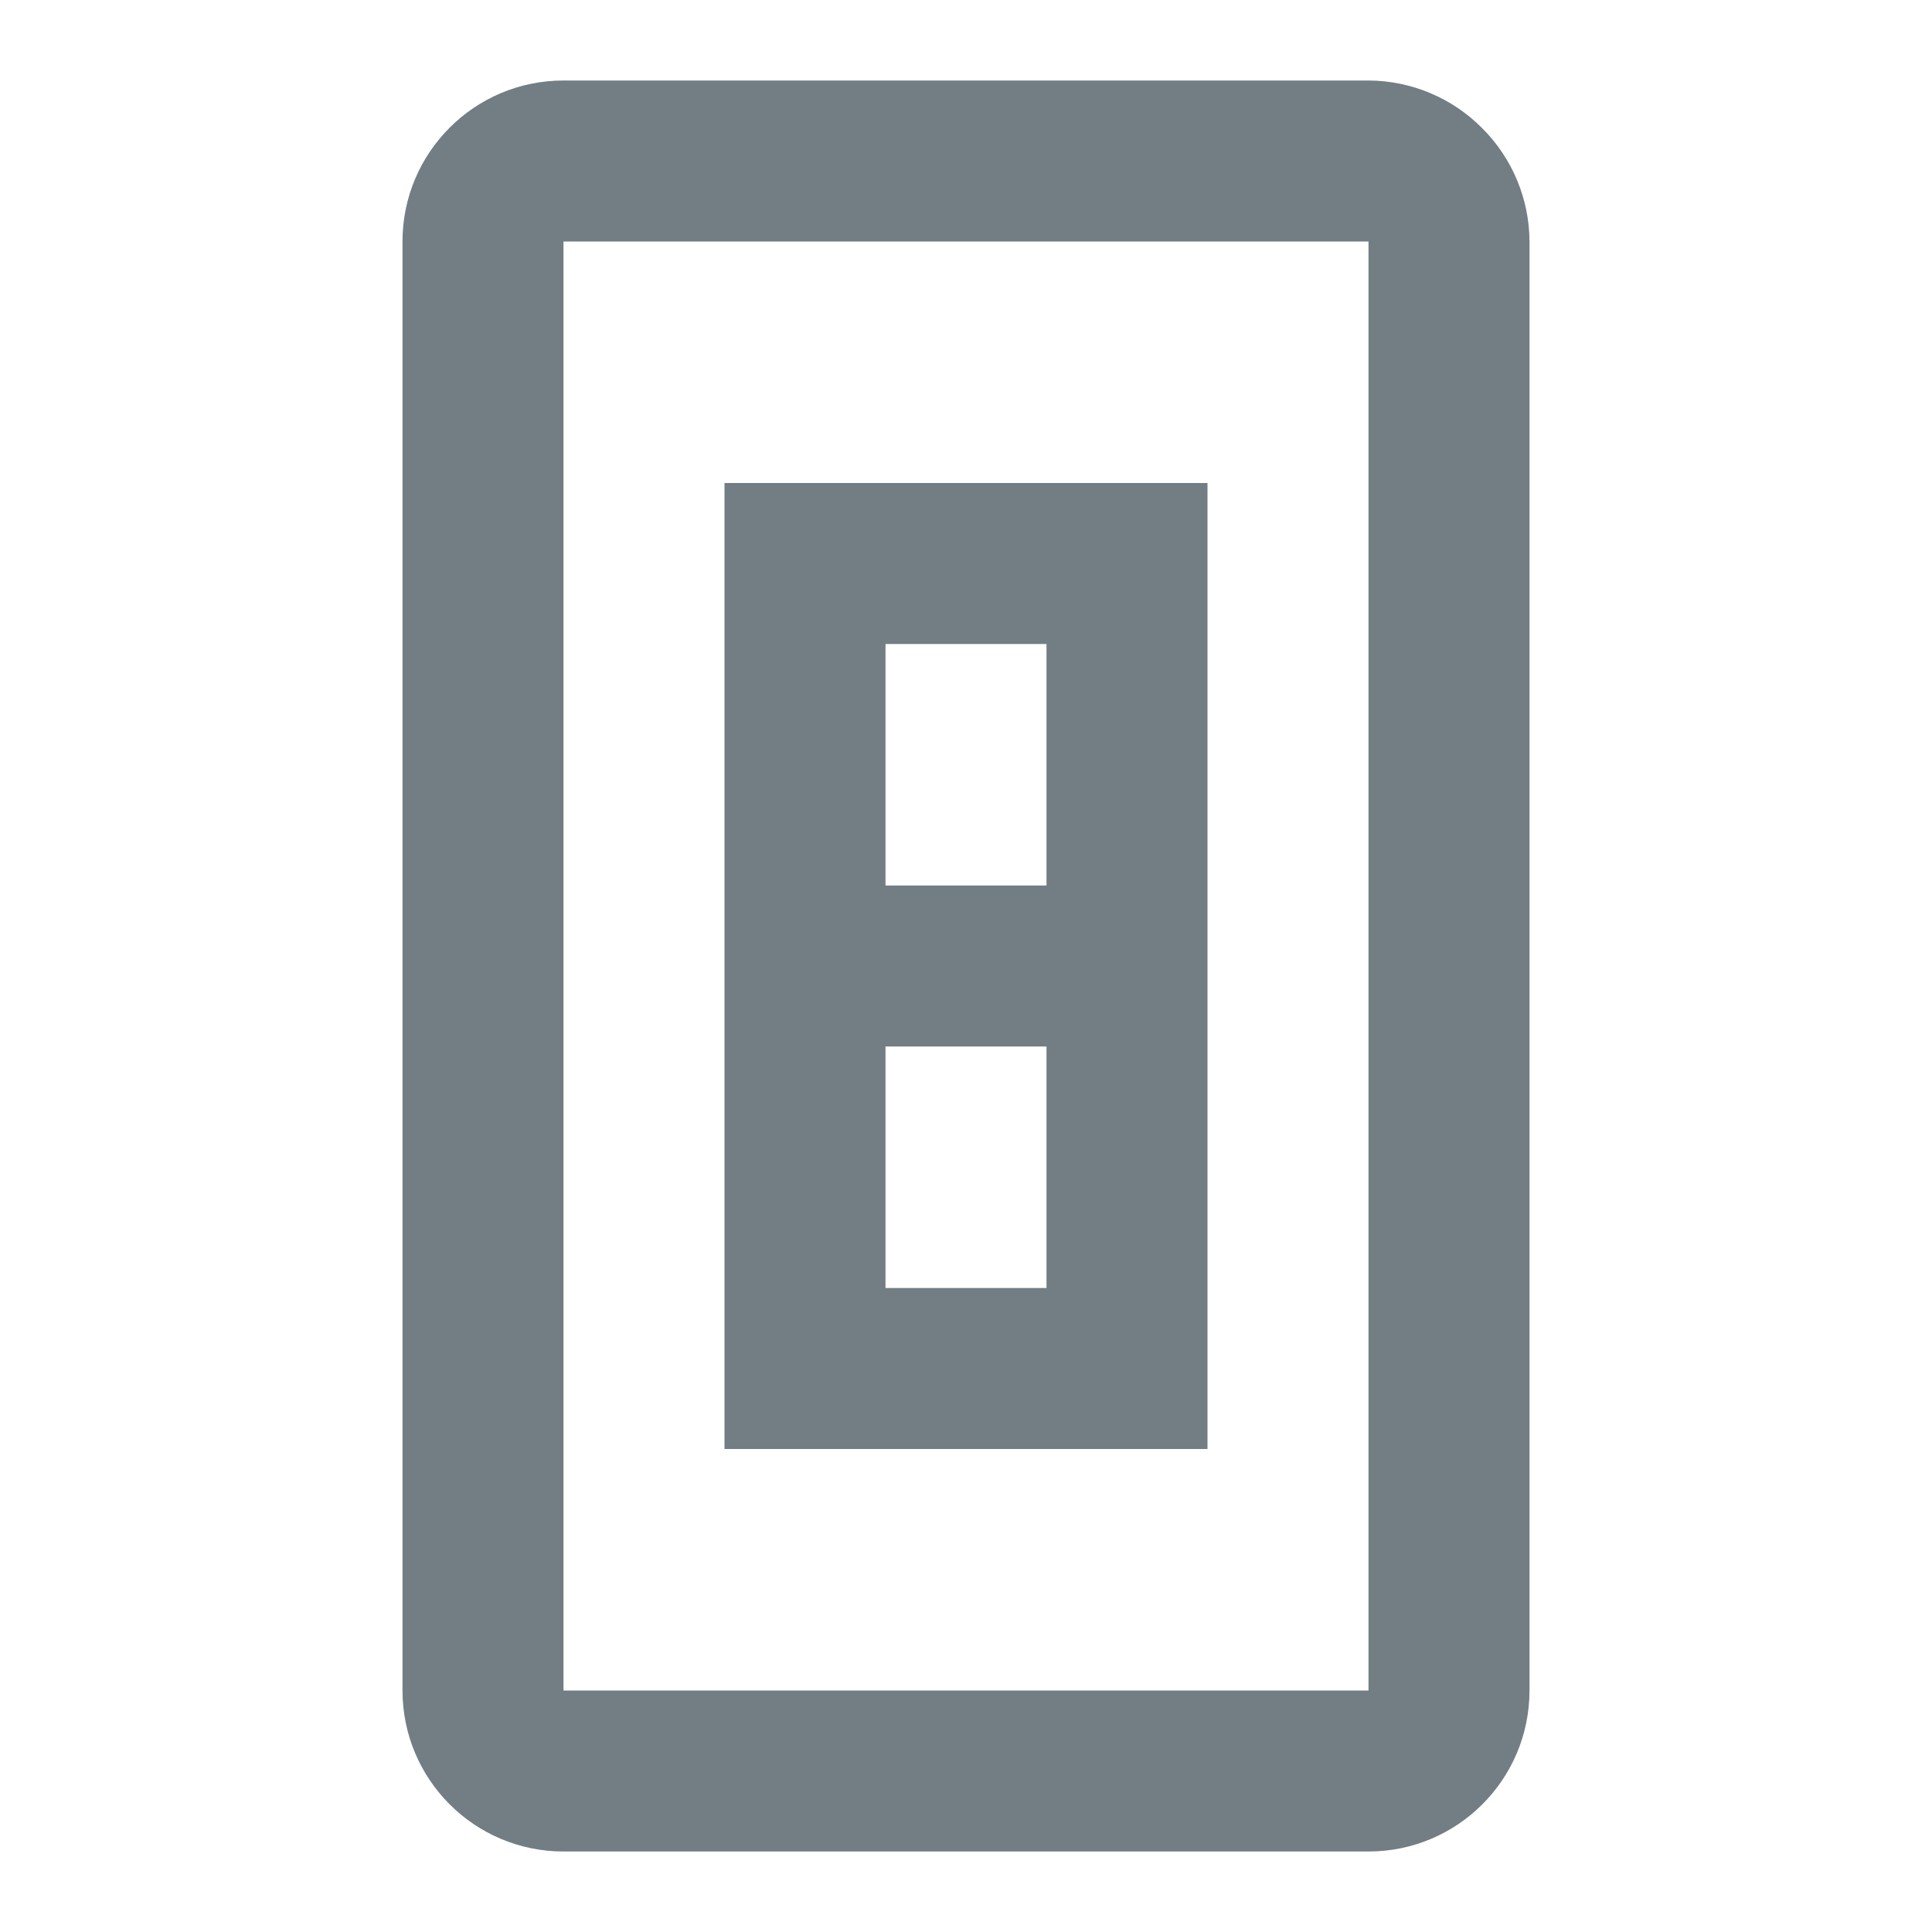
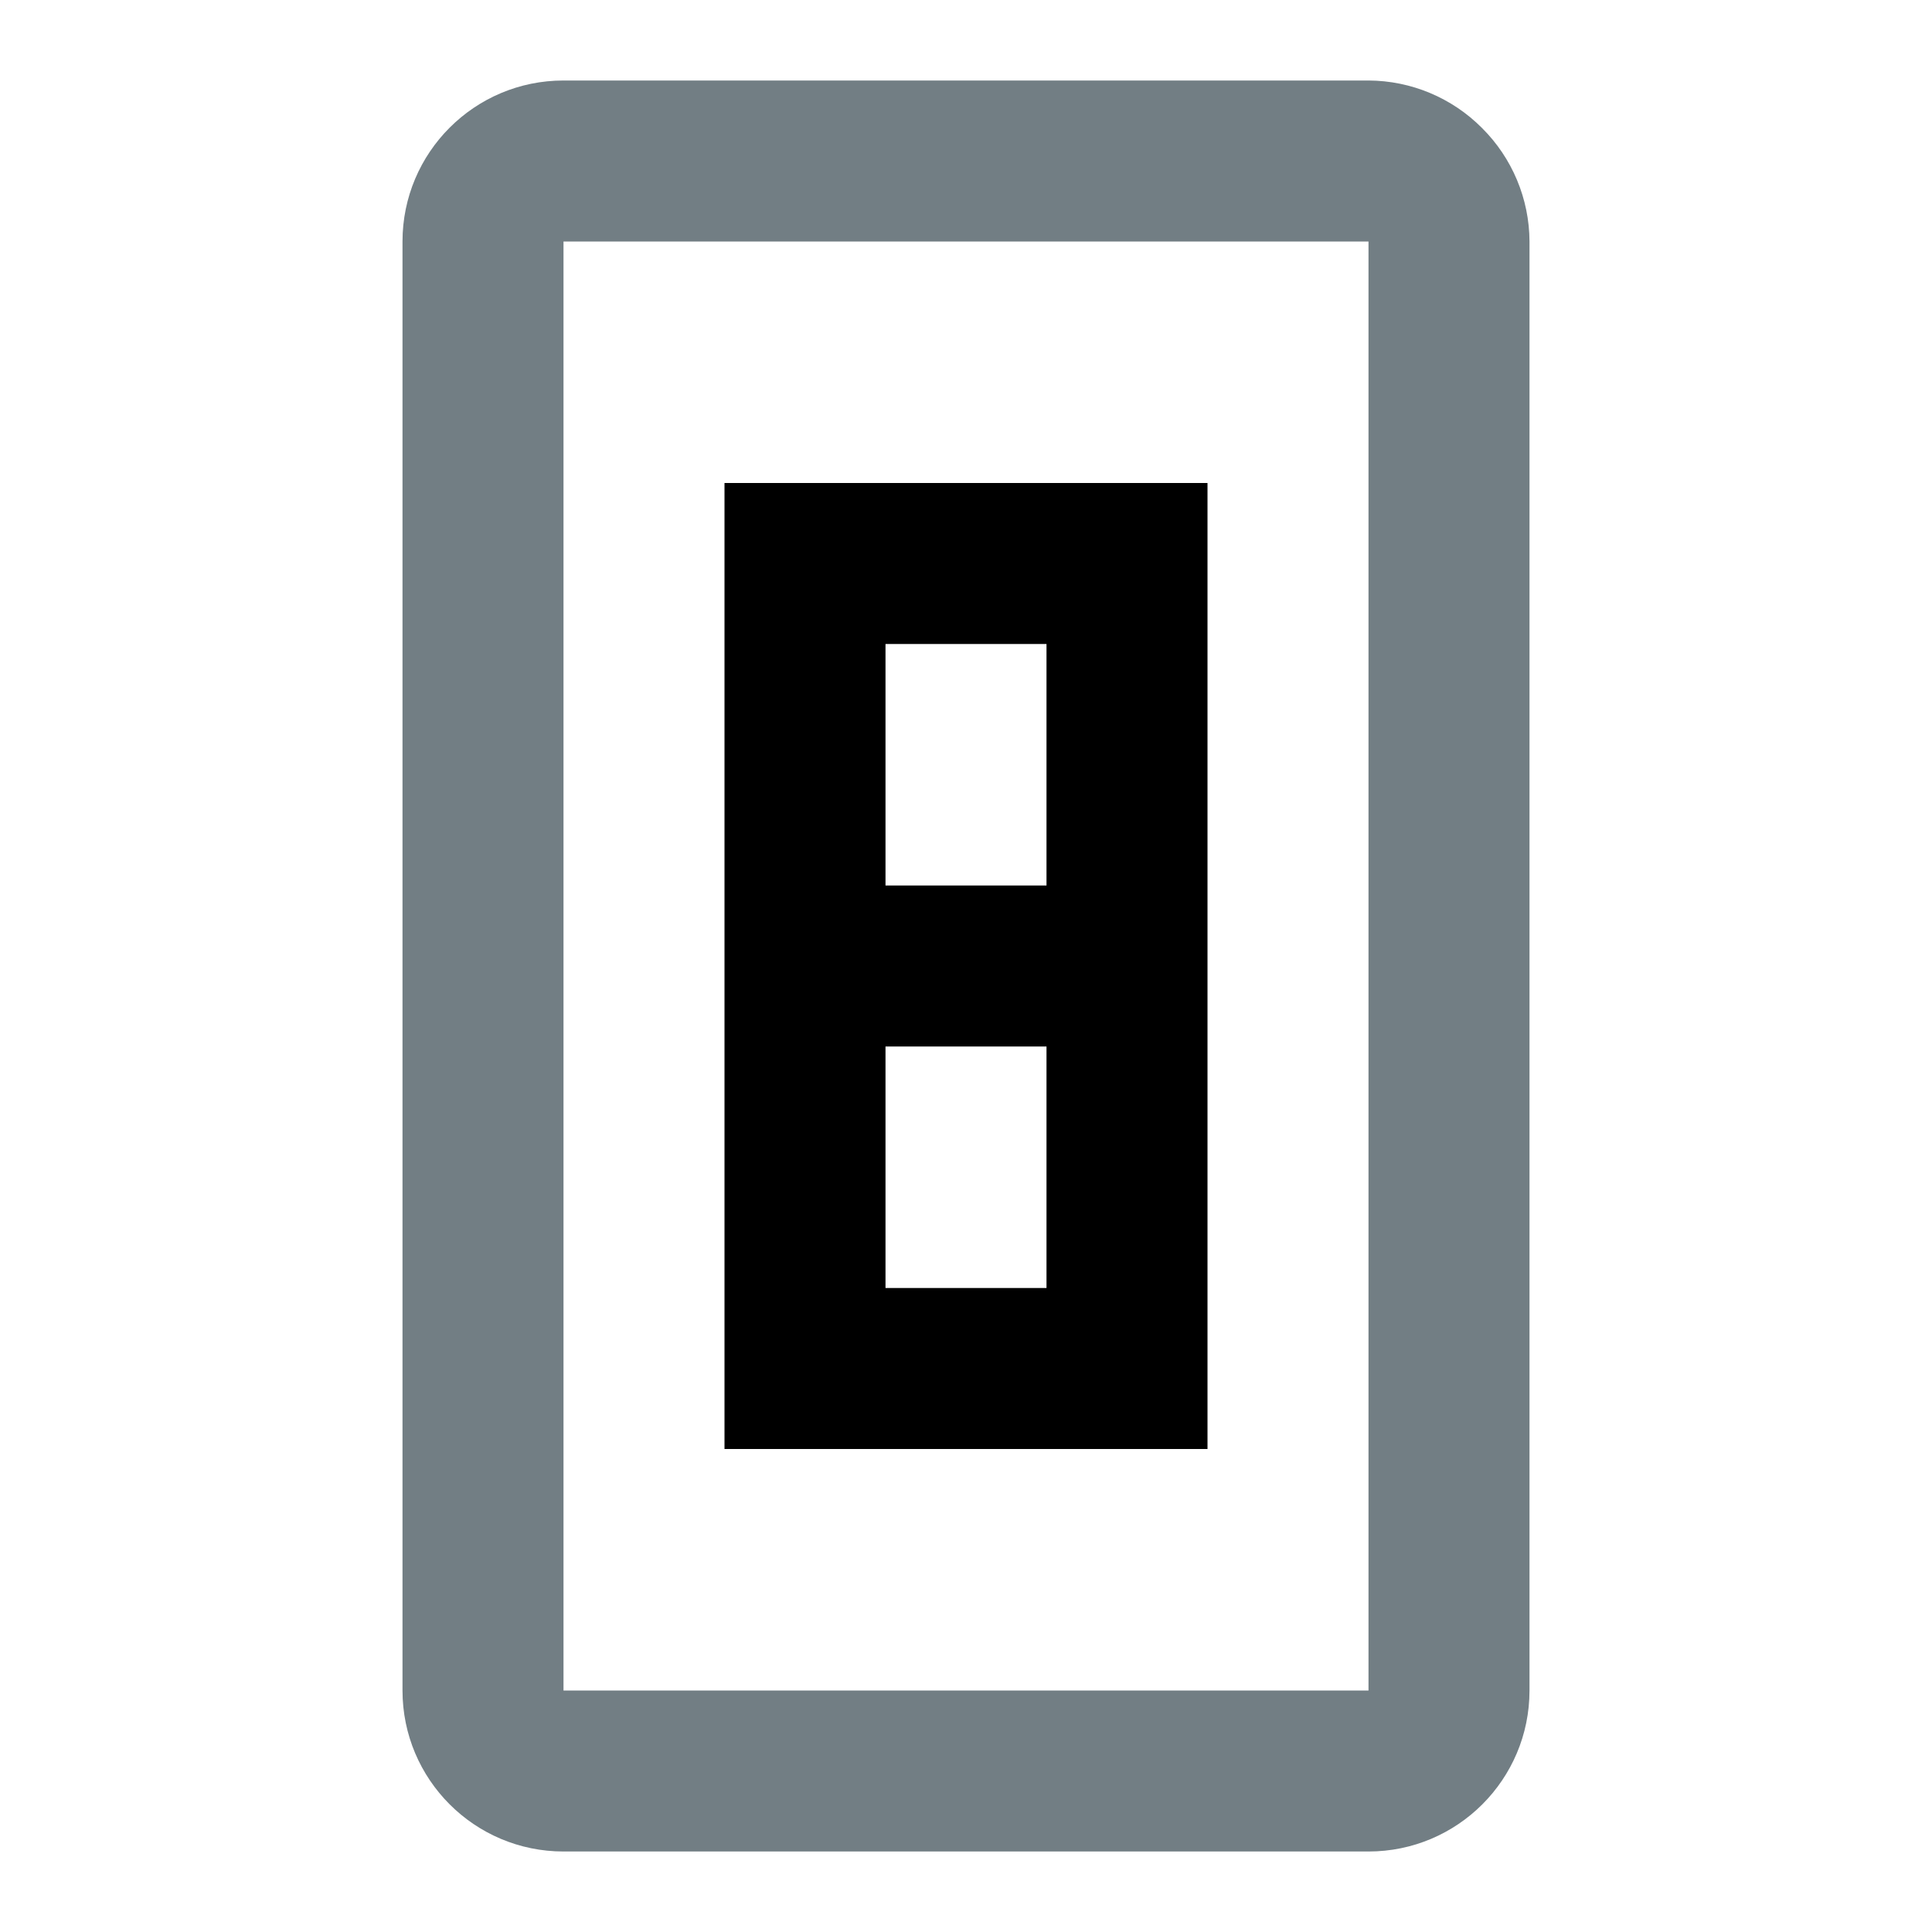
<svg xmlns="http://www.w3.org/2000/svg" width="24" height="24" viewBox="0 0 24 24">
  <path d="M18.41,1.59A2,2,0,0,0,17,1H7A2,2,0,0,0,5,3V21a2,2,0,0,0,2,2H17a2,2,0,0,0,2-2V3A2,2,0,0,0,18.41,1.59ZM17,21H7V3H17Z" fill="#727e84" />
-   <path d="M15,6H9V18h6ZM13,16H11V13h2Zm0-5H11V8h2Z" fill="#727e84" />
+   <path d="M15,6H9V18h6ZM13,16H11V13h2Zm0-5H11V8h2Z" />
</svg>
